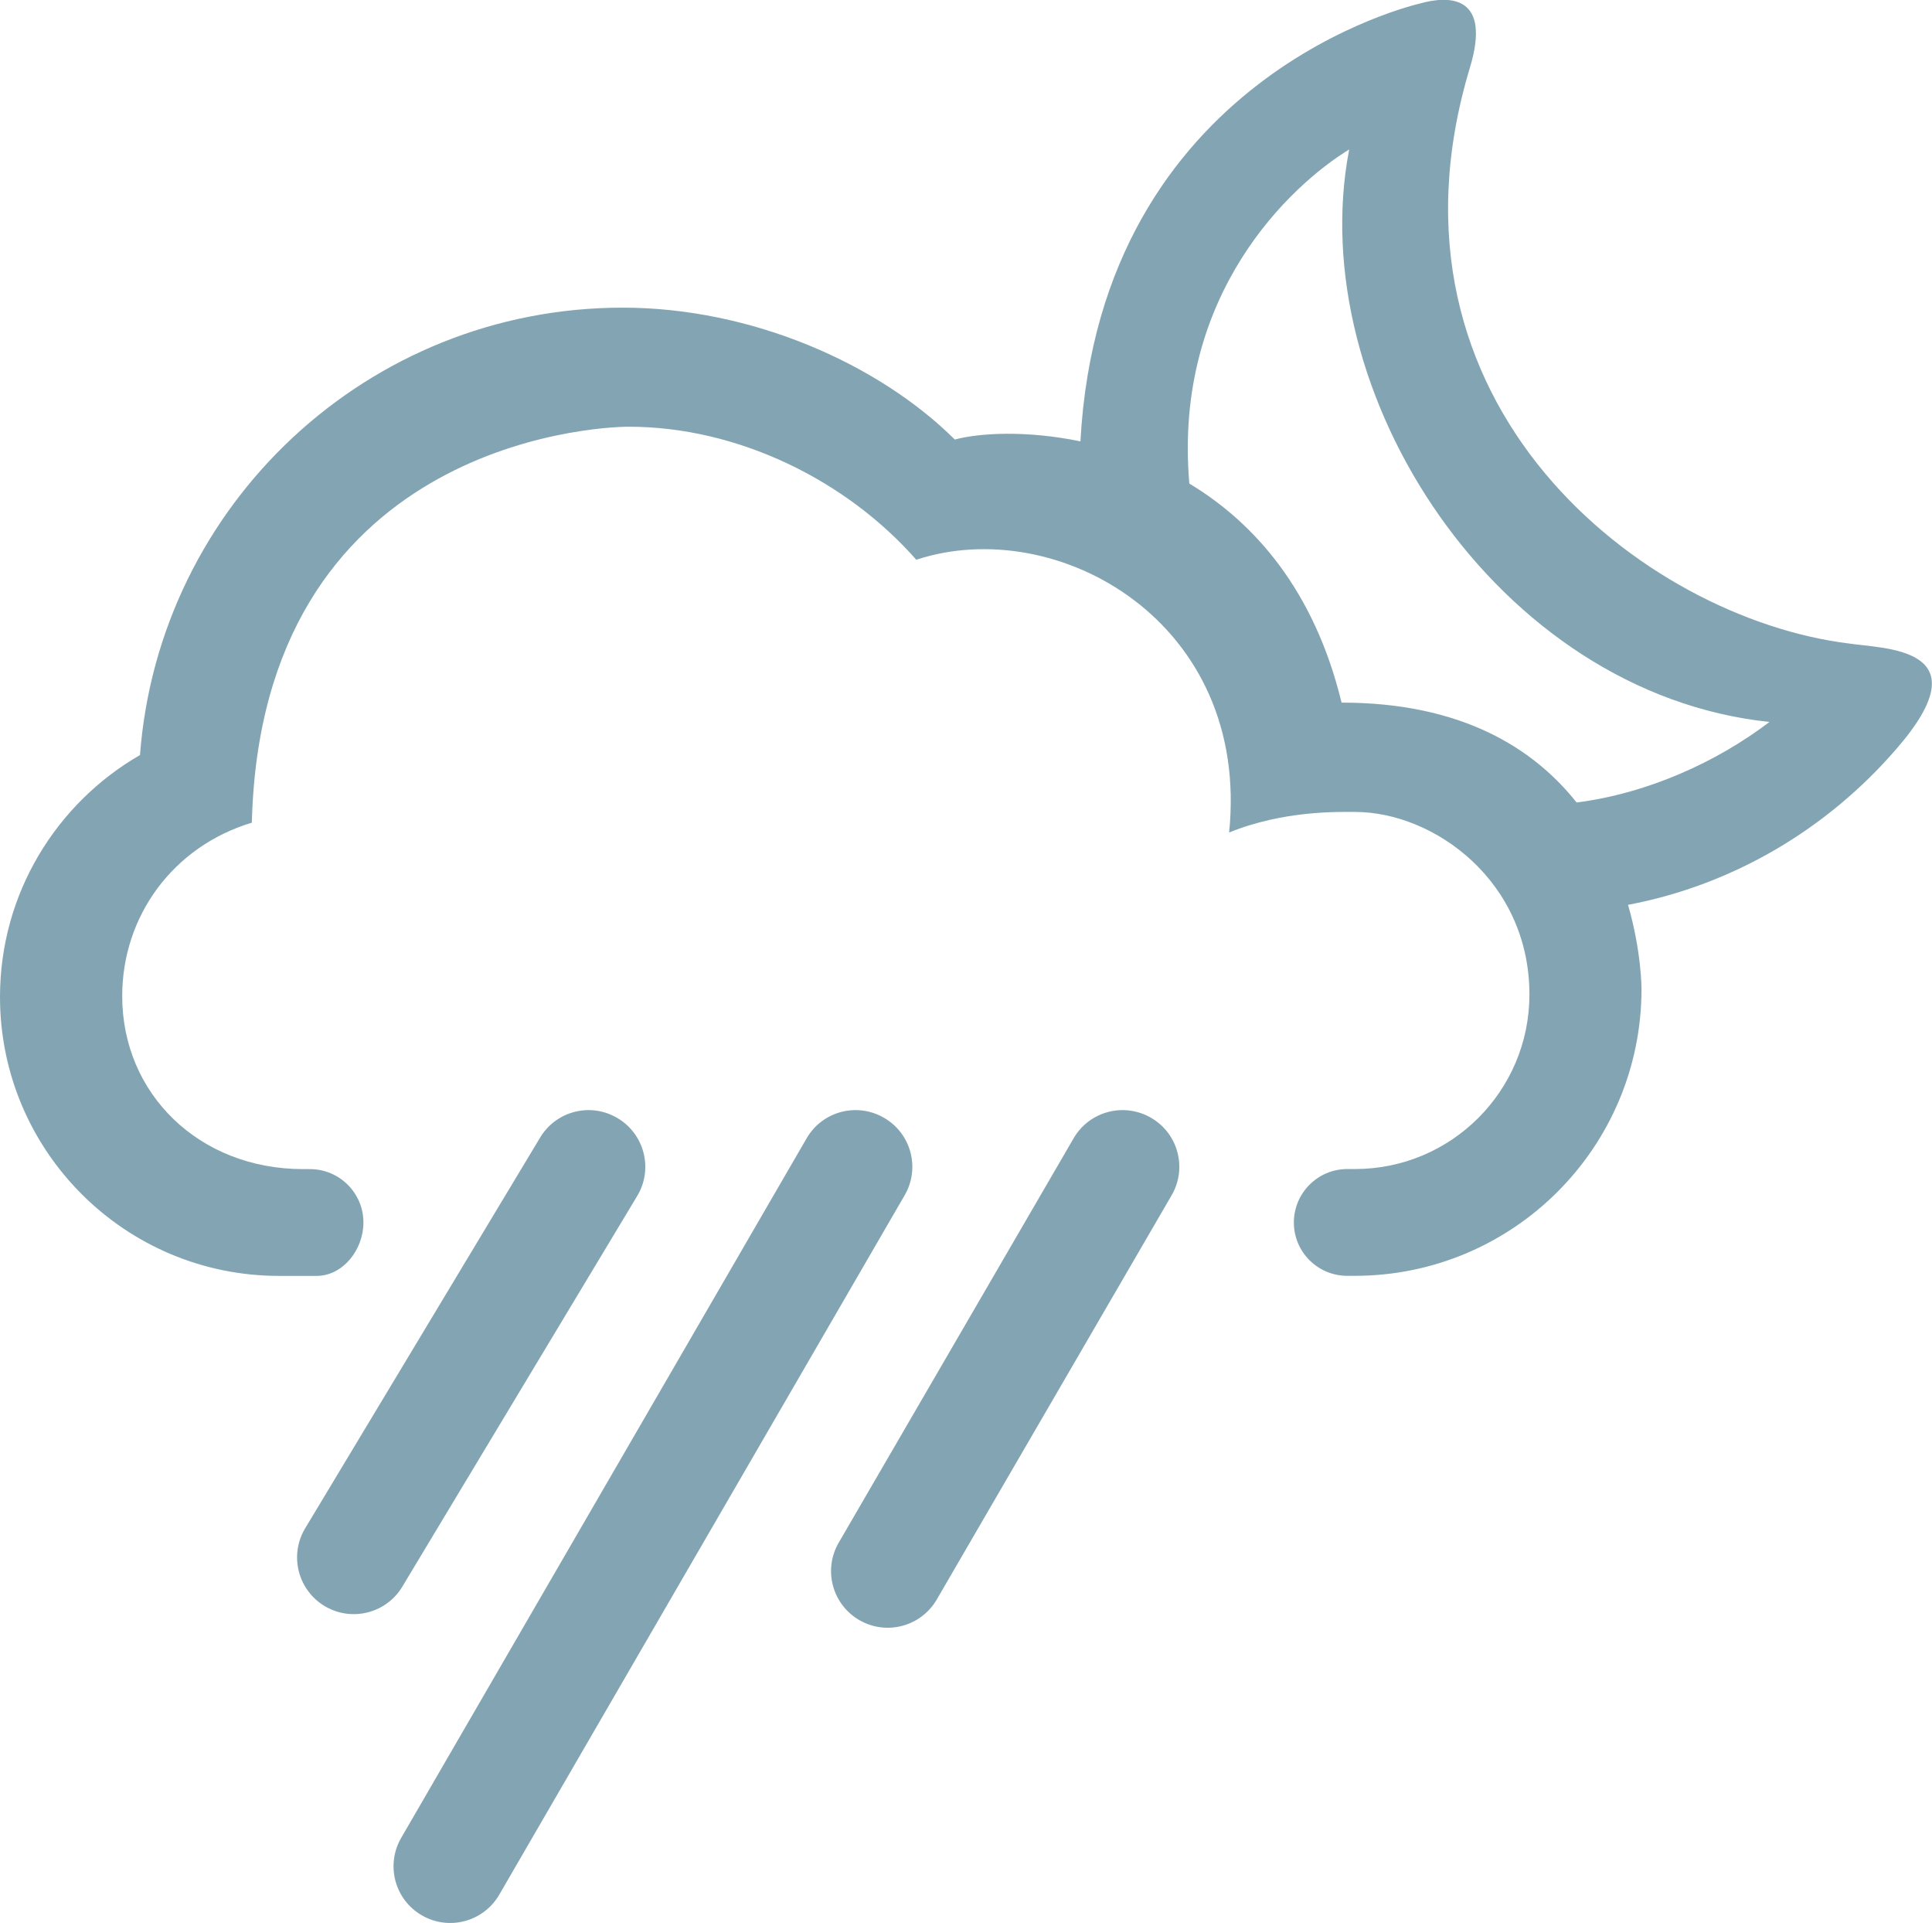
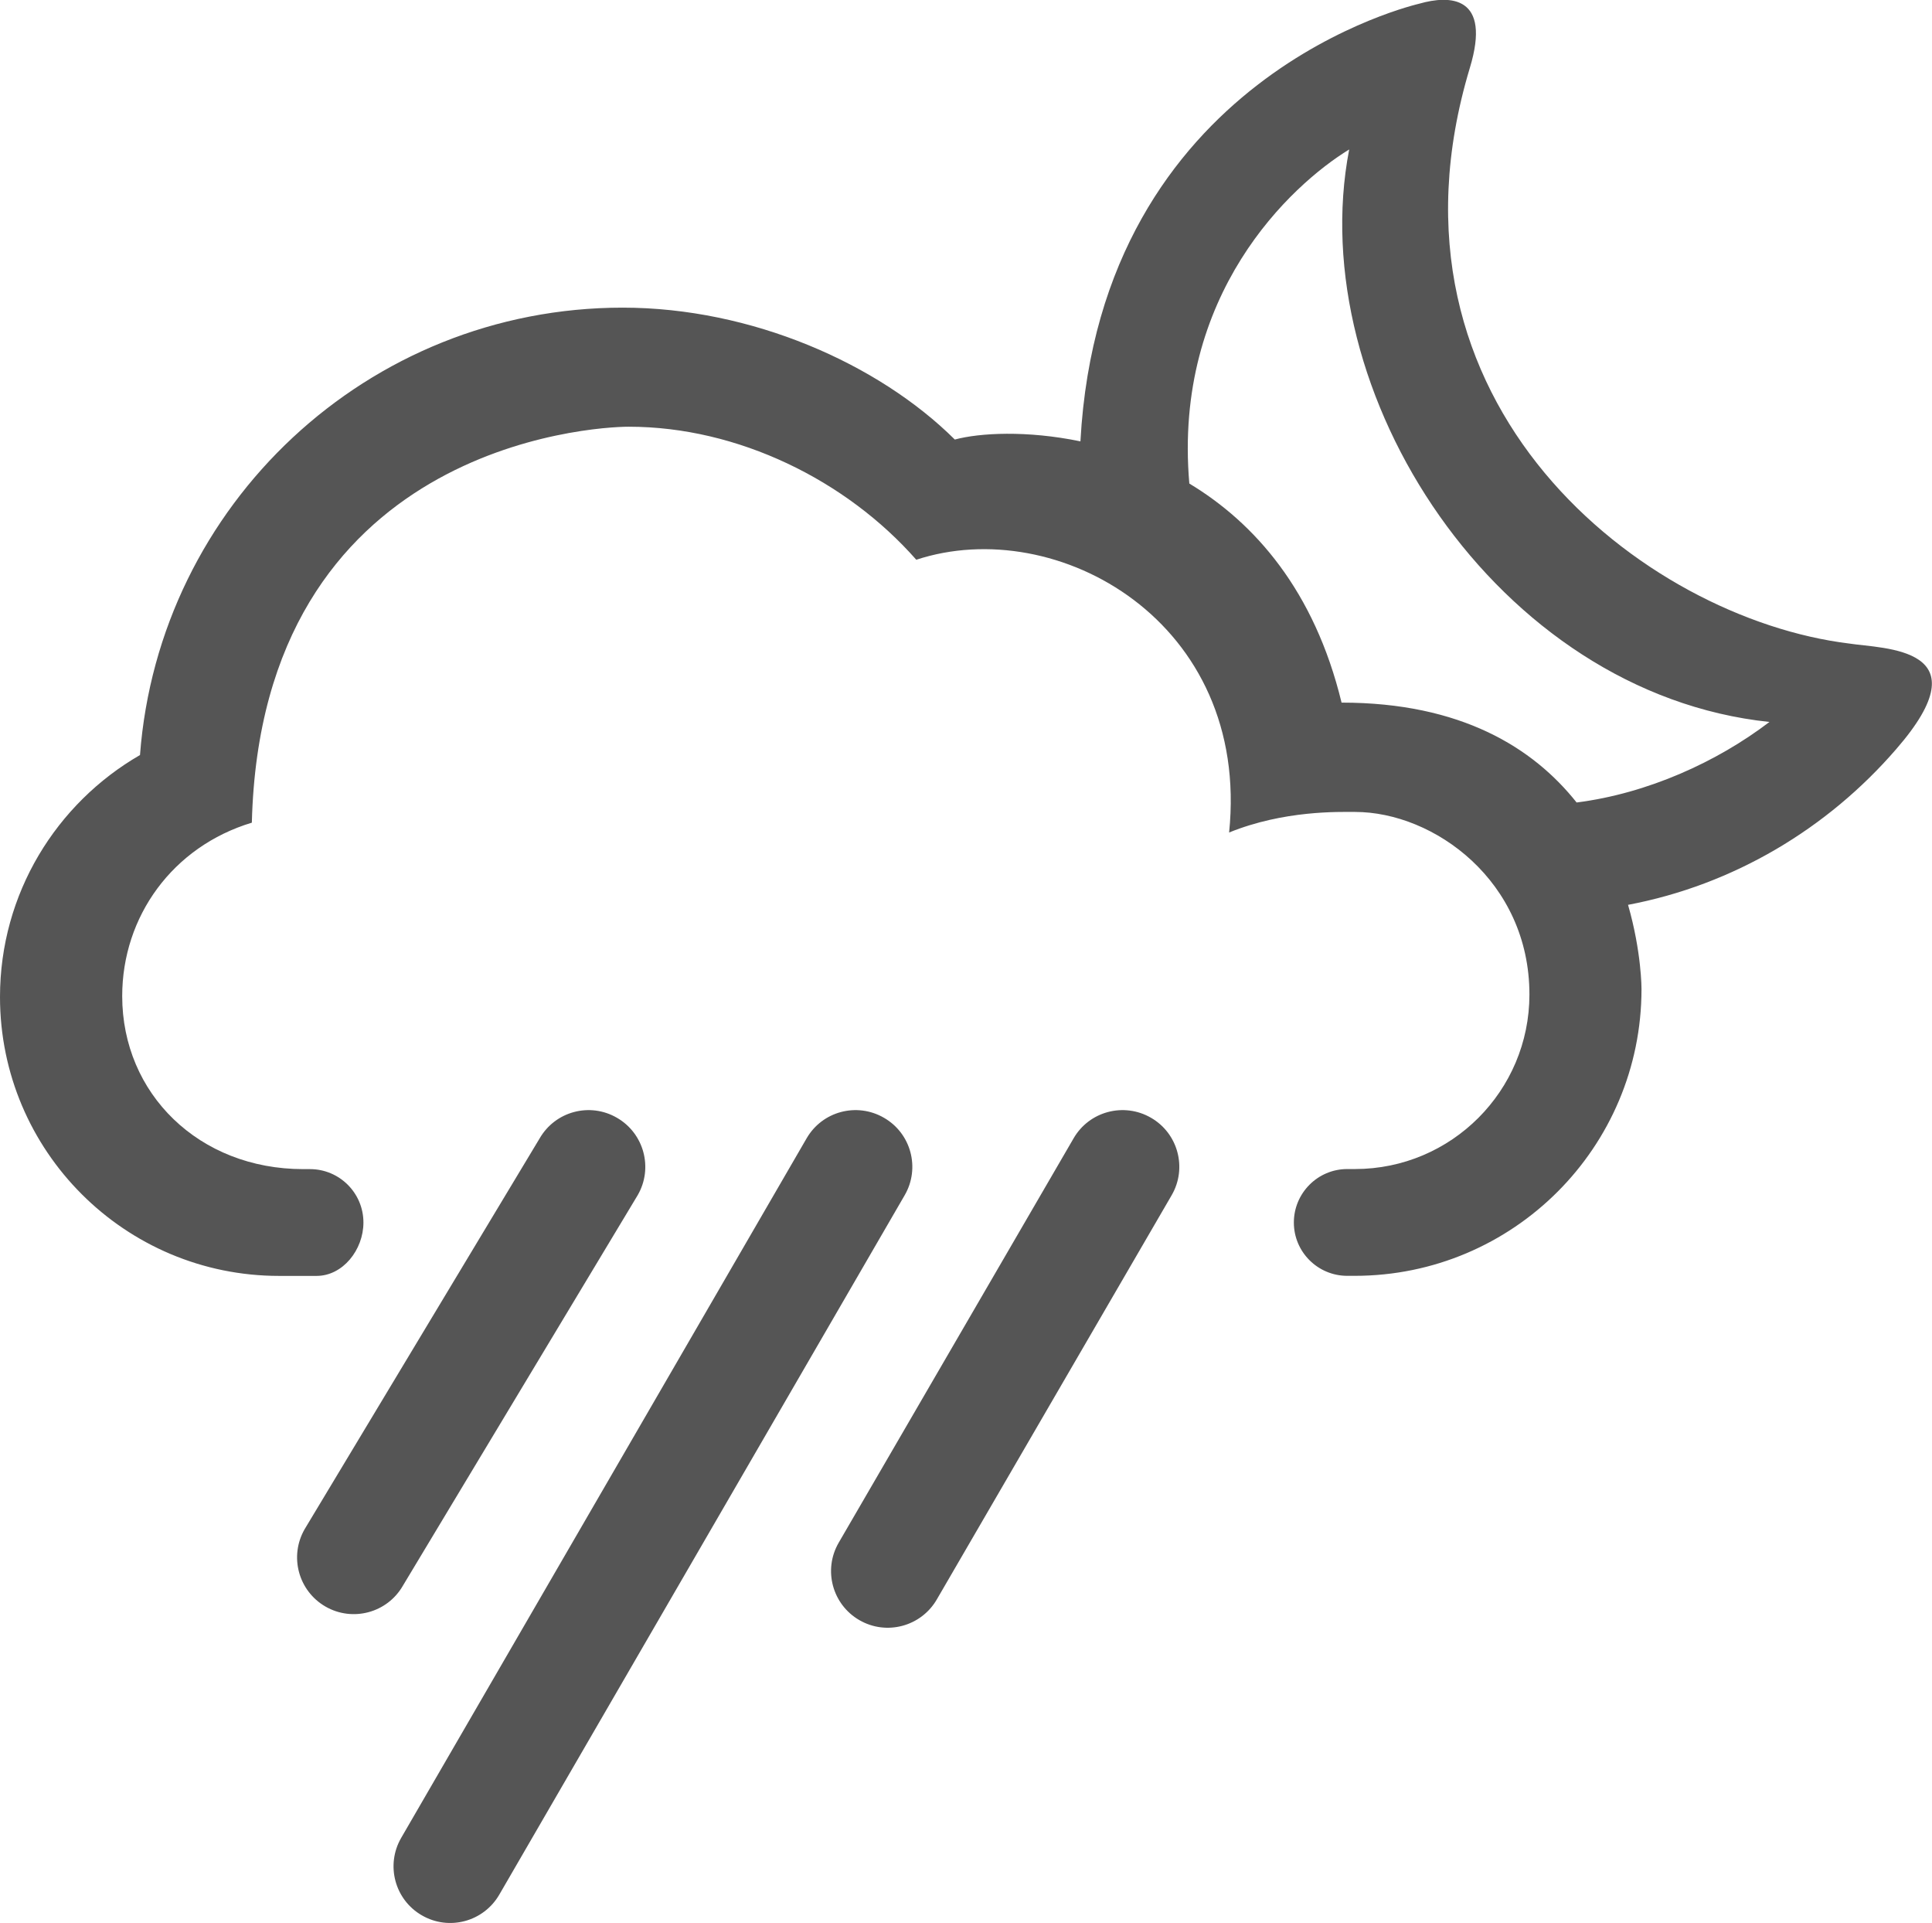
<svg xmlns="http://www.w3.org/2000/svg" version="1.1" id="Layer_1" x="0px" y="0px" width="50.938px" height="50.693px" viewBox="0 0 50.938 50.693" style="enable-background:new 0 0 50.938 50.693;" xml:space="preserve">
  <g id="_x33_3">
-     <path style="fill:#83A5B3;" d="M28.486,11.635c-1.412-0.293-2.658-0.224-3.312-0.048c-2.016-2.003-5.366-3.477-8.756-3.477   c-6.723,0-12.229,5.198-12.727,11.794C1.488,21.176,0,23.554,0,26.281c0,4.062,3.295,7.354,7.357,7.354h0.99   c0.692,0,1.235-0.688,1.235-1.407c0-0.777-0.631-1.408-1.408-1.408H7.994c-2.748,0-4.772-1.988-4.772-4.561   c0-2.101,1.332-3.943,3.418-4.572c0.248-9.929,8.969-10.438,9.938-10.438c2.881,0,5.74,1.414,7.58,3.507   c3.719-1.223,8.816,1.646,8.248,7.19c1.451-0.589,2.902-0.542,3.318-0.542c2.084,0,4.6,1.822,4.6,4.813   c0,2.541-2.059,4.601-4.6,4.601h-0.203c-0.777,0-1.408,0.633-1.408,1.41c0,0.776,0.631,1.405,1.408,1.405h0.196   c4.177,0,7.562-3.385,7.562-7.561c0,0,0.004-0.973-0.355-2.219c2.779-0.525,5.259-2.009,7.068-4.102   c2.354-2.702-0.33-2.644-1.242-2.787c-5.393-0.662-12.676-6.279-9.998-15.171c0.58-1.907-0.522-1.929-1.332-1.696   C37.422,0.101,29.012,1.966,28.486,11.635z M35.572,3.94c-1.236,6.406,3.9,14.337,11.08,15.092   c-1.381,1.053-3.211,1.885-5.084,2.123c-1.142-1.438-3.039-2.633-6.197-2.633c-0.717-2.954-2.291-4.737-4.014-5.775   C30.926,7.76,34.029,4.885,35.572,3.94z" />
+     <path style="fill: #555;" d="M28.486,11.635c-1.412-0.293-2.658-0.224-3.312-0.048c-2.016-2.003-5.366-3.477-8.756-3.477   c-6.723,0-12.229,5.198-12.727,11.794C1.488,21.176,0,23.554,0,26.281c0,4.062,3.295,7.354,7.357,7.354h0.99   c0.692,0,1.235-0.688,1.235-1.407c0-0.777-0.631-1.408-1.408-1.408H7.994c-2.748,0-4.772-1.988-4.772-4.561   c0-2.101,1.332-3.943,3.418-4.572c0.248-9.929,8.969-10.438,9.938-10.438c2.881,0,5.74,1.414,7.58,3.507   c3.719-1.223,8.816,1.646,8.248,7.19c1.451-0.589,2.902-0.542,3.318-0.542c2.084,0,4.6,1.822,4.6,4.813   c0,2.541-2.059,4.601-4.6,4.601h-0.203c-0.777,0-1.408,0.633-1.408,1.41c0,0.776,0.631,1.405,1.408,1.405h0.196   c4.177,0,7.562-3.385,7.562-7.561c0,0,0.004-0.973-0.355-2.219c2.779-0.525,5.259-2.009,7.068-4.102   c2.354-2.702-0.33-2.644-1.242-2.787c-5.393-0.662-12.676-6.279-9.998-15.171c0.58-1.907-0.522-1.929-1.332-1.696   C37.422,0.101,29.012,1.966,28.486,11.635z M35.572,3.94c-1.236,6.406,3.9,14.337,11.08,15.092   c-1.381,1.053-3.211,1.885-5.084,2.123c-1.142-1.438-3.039-2.633-6.197-2.633c-0.717-2.954-2.291-4.737-4.014-5.775   C30.926,7.76,34.029,4.885,35.572,3.94z" />
    <g>
-       <path style="fill:#83A5B3;" d="M16.814,31.505c0.412-0.713,0.166-1.628-0.549-2.039c-0.714-0.414-1.627-0.17-2.039,0.547    L8.033,40.31c-0.412,0.715-0.168,1.627,0.547,2.041c0.715,0.412,1.629,0.168,2.041-0.547L16.814,31.505z" />
-       <path style="fill:#83A5B3;" d="M23.854,31.505c0.412-0.713,0.168-1.628-0.549-2.039c-0.716-0.414-1.63-0.17-2.041,0.547    L10.576,48.452c-0.412,0.715-0.168,1.629,0.547,2.04c0.715,0.414,1.627,0.168,2.041-0.546L23.854,31.505z" />
-       <path style="fill:#83A5B3;" d="M30.893,31.505c0.412-0.713,0.168-1.628-0.547-2.039c-0.716-0.414-1.632-0.17-2.043,0.547    l-6.191,10.656c-0.414,0.715-0.168,1.629,0.547,2.041c0.713,0.412,1.627,0.168,2.041-0.547L30.893,31.505z" />
+       <path style="fill: #555;" d="M16.814,31.505c0.412-0.713,0.166-1.628-0.549-2.039c-0.714-0.414-1.627-0.17-2.039,0.547    L8.033,40.31c-0.412,0.715-0.168,1.627,0.547,2.041c0.715,0.412,1.629,0.168,2.041-0.547L16.814,31.505z" />
+       <path style="fill: #555;" d="M23.854,31.505c0.412-0.713,0.168-1.628-0.549-2.039c-0.716-0.414-1.63-0.17-2.041,0.547    L10.576,48.452c-0.412,0.715-0.168,1.629,0.547,2.04c0.715,0.414,1.627,0.168,2.041-0.546L23.854,31.505z" />
+       <path style="fill: #555;" d="M30.893,31.505c0.412-0.713,0.168-1.628-0.547-2.039c-0.716-0.414-1.632-0.17-2.043,0.547    l-6.191,10.656c-0.414,0.715-0.168,1.629,0.547,2.041c0.713,0.412,1.627,0.168,2.041-0.547L30.893,31.505z" />
    </g>
  </g>
</svg>
